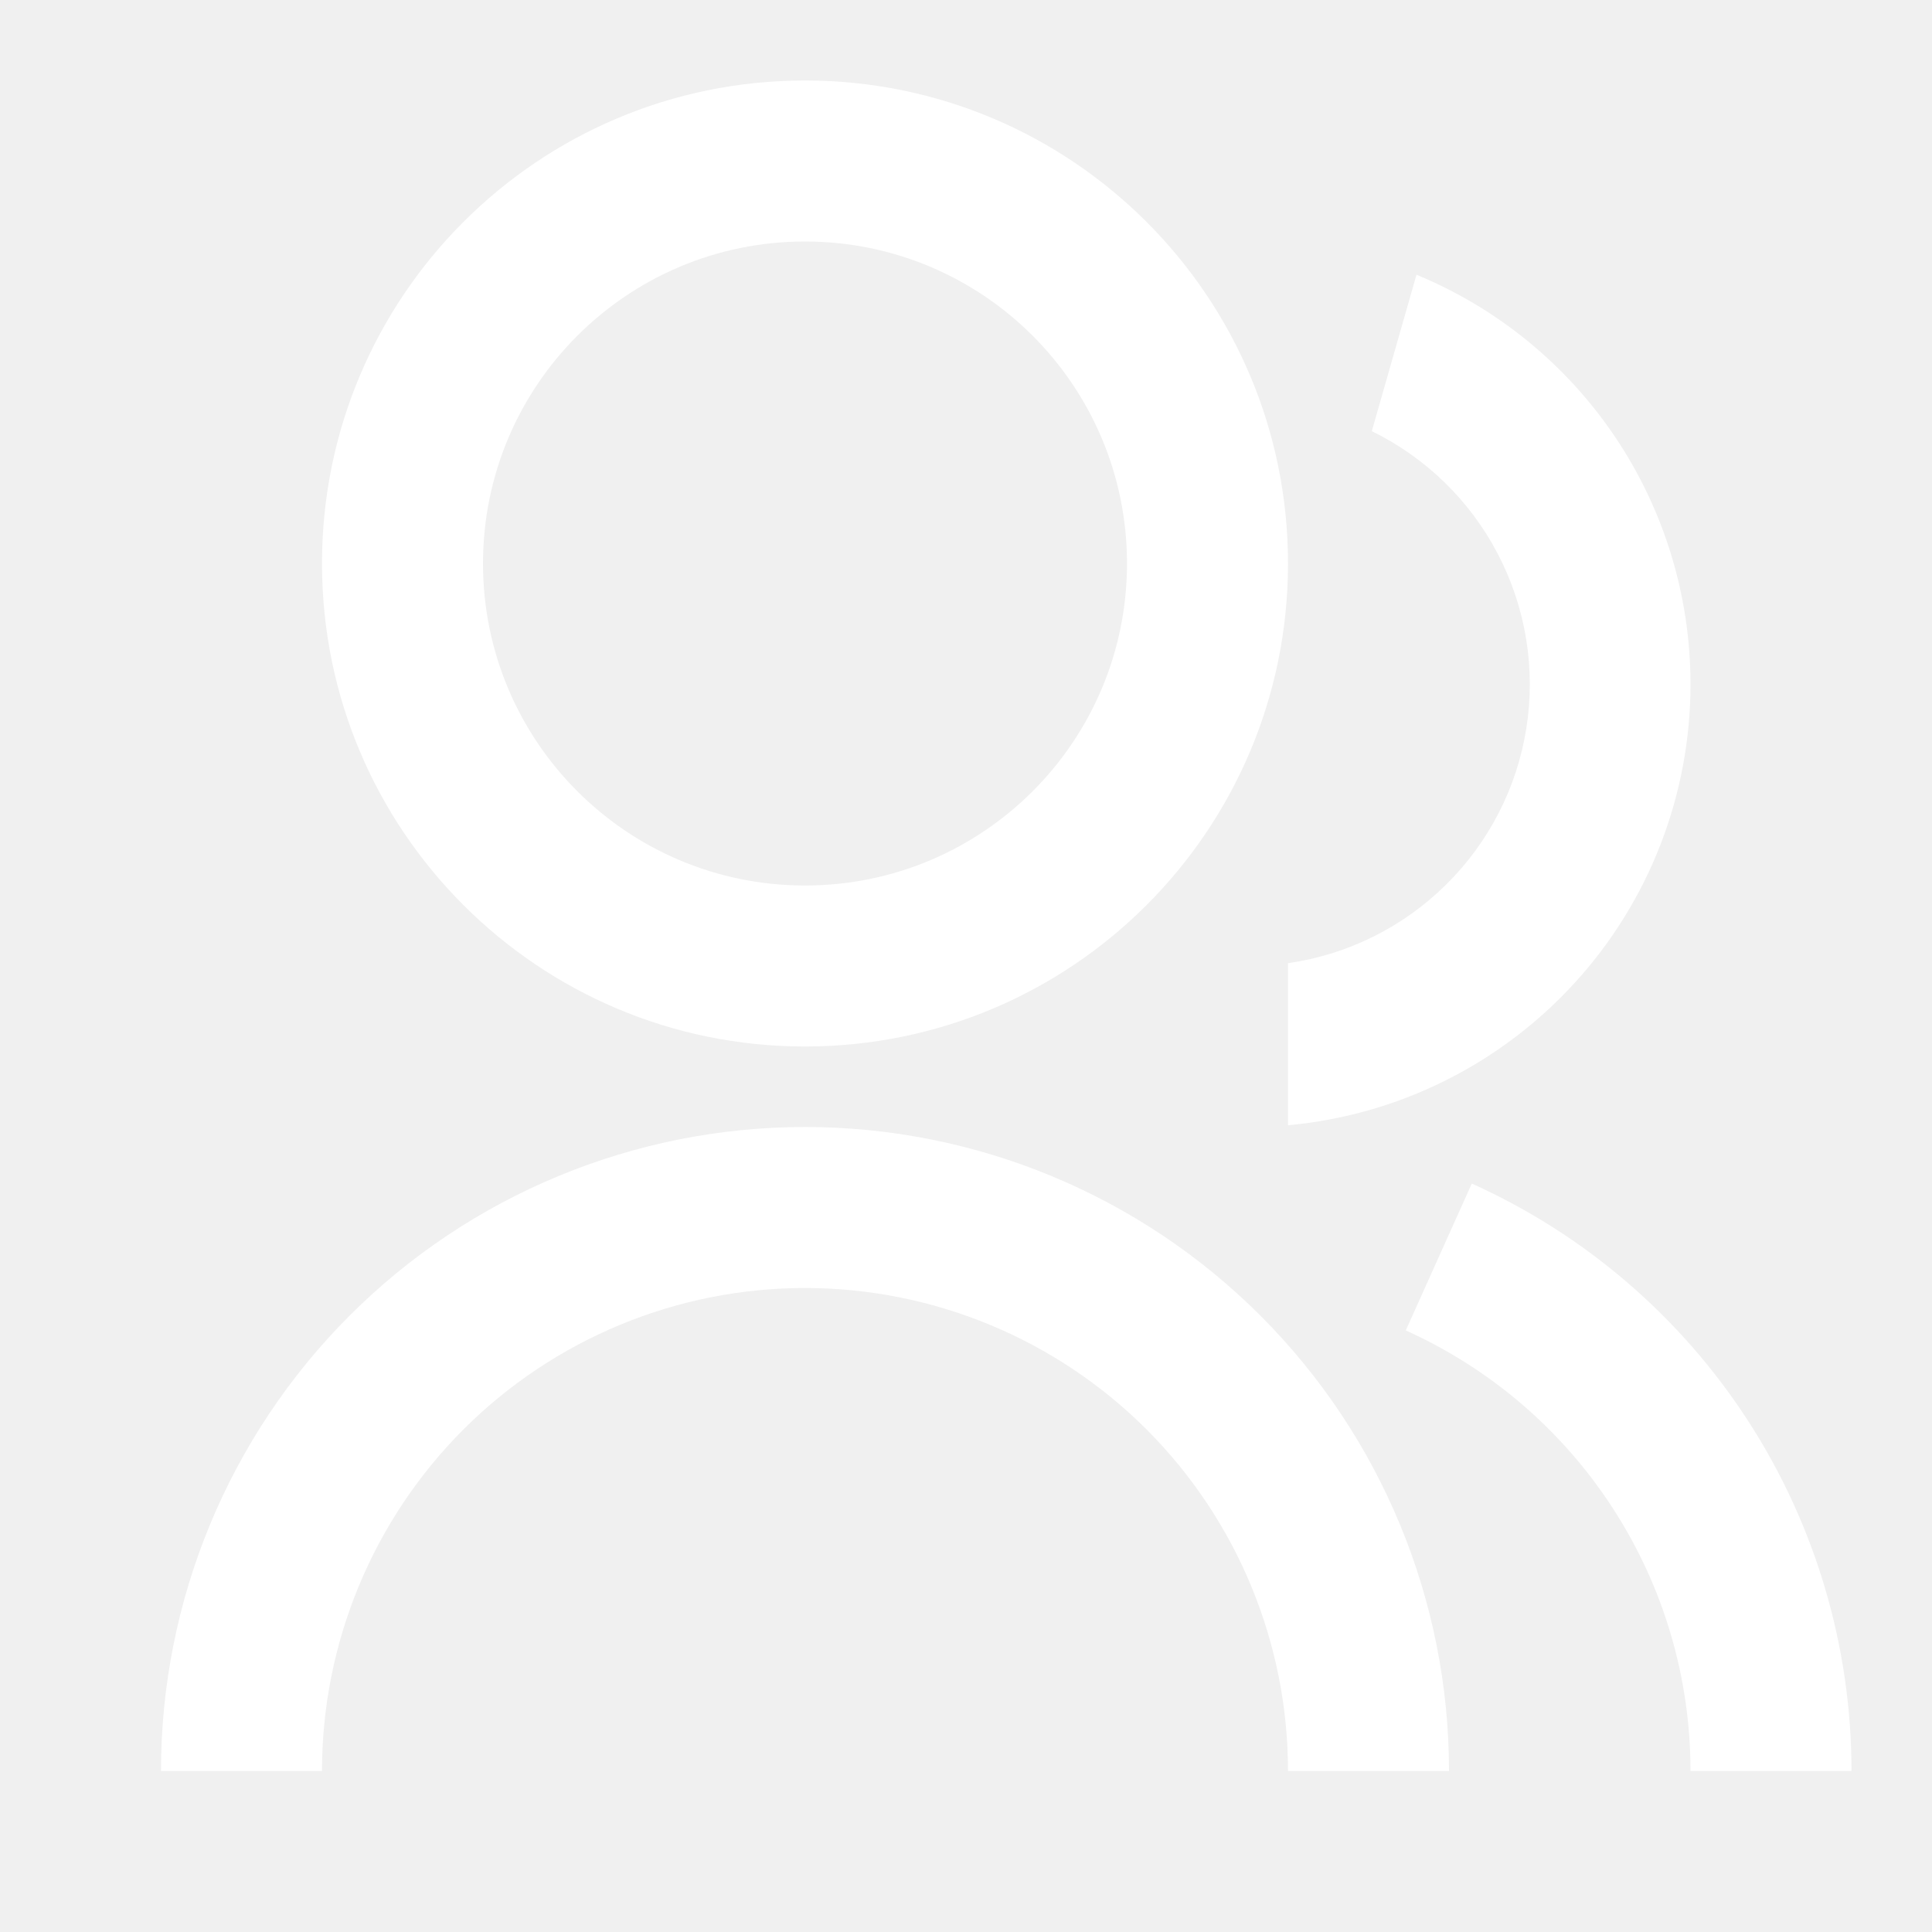
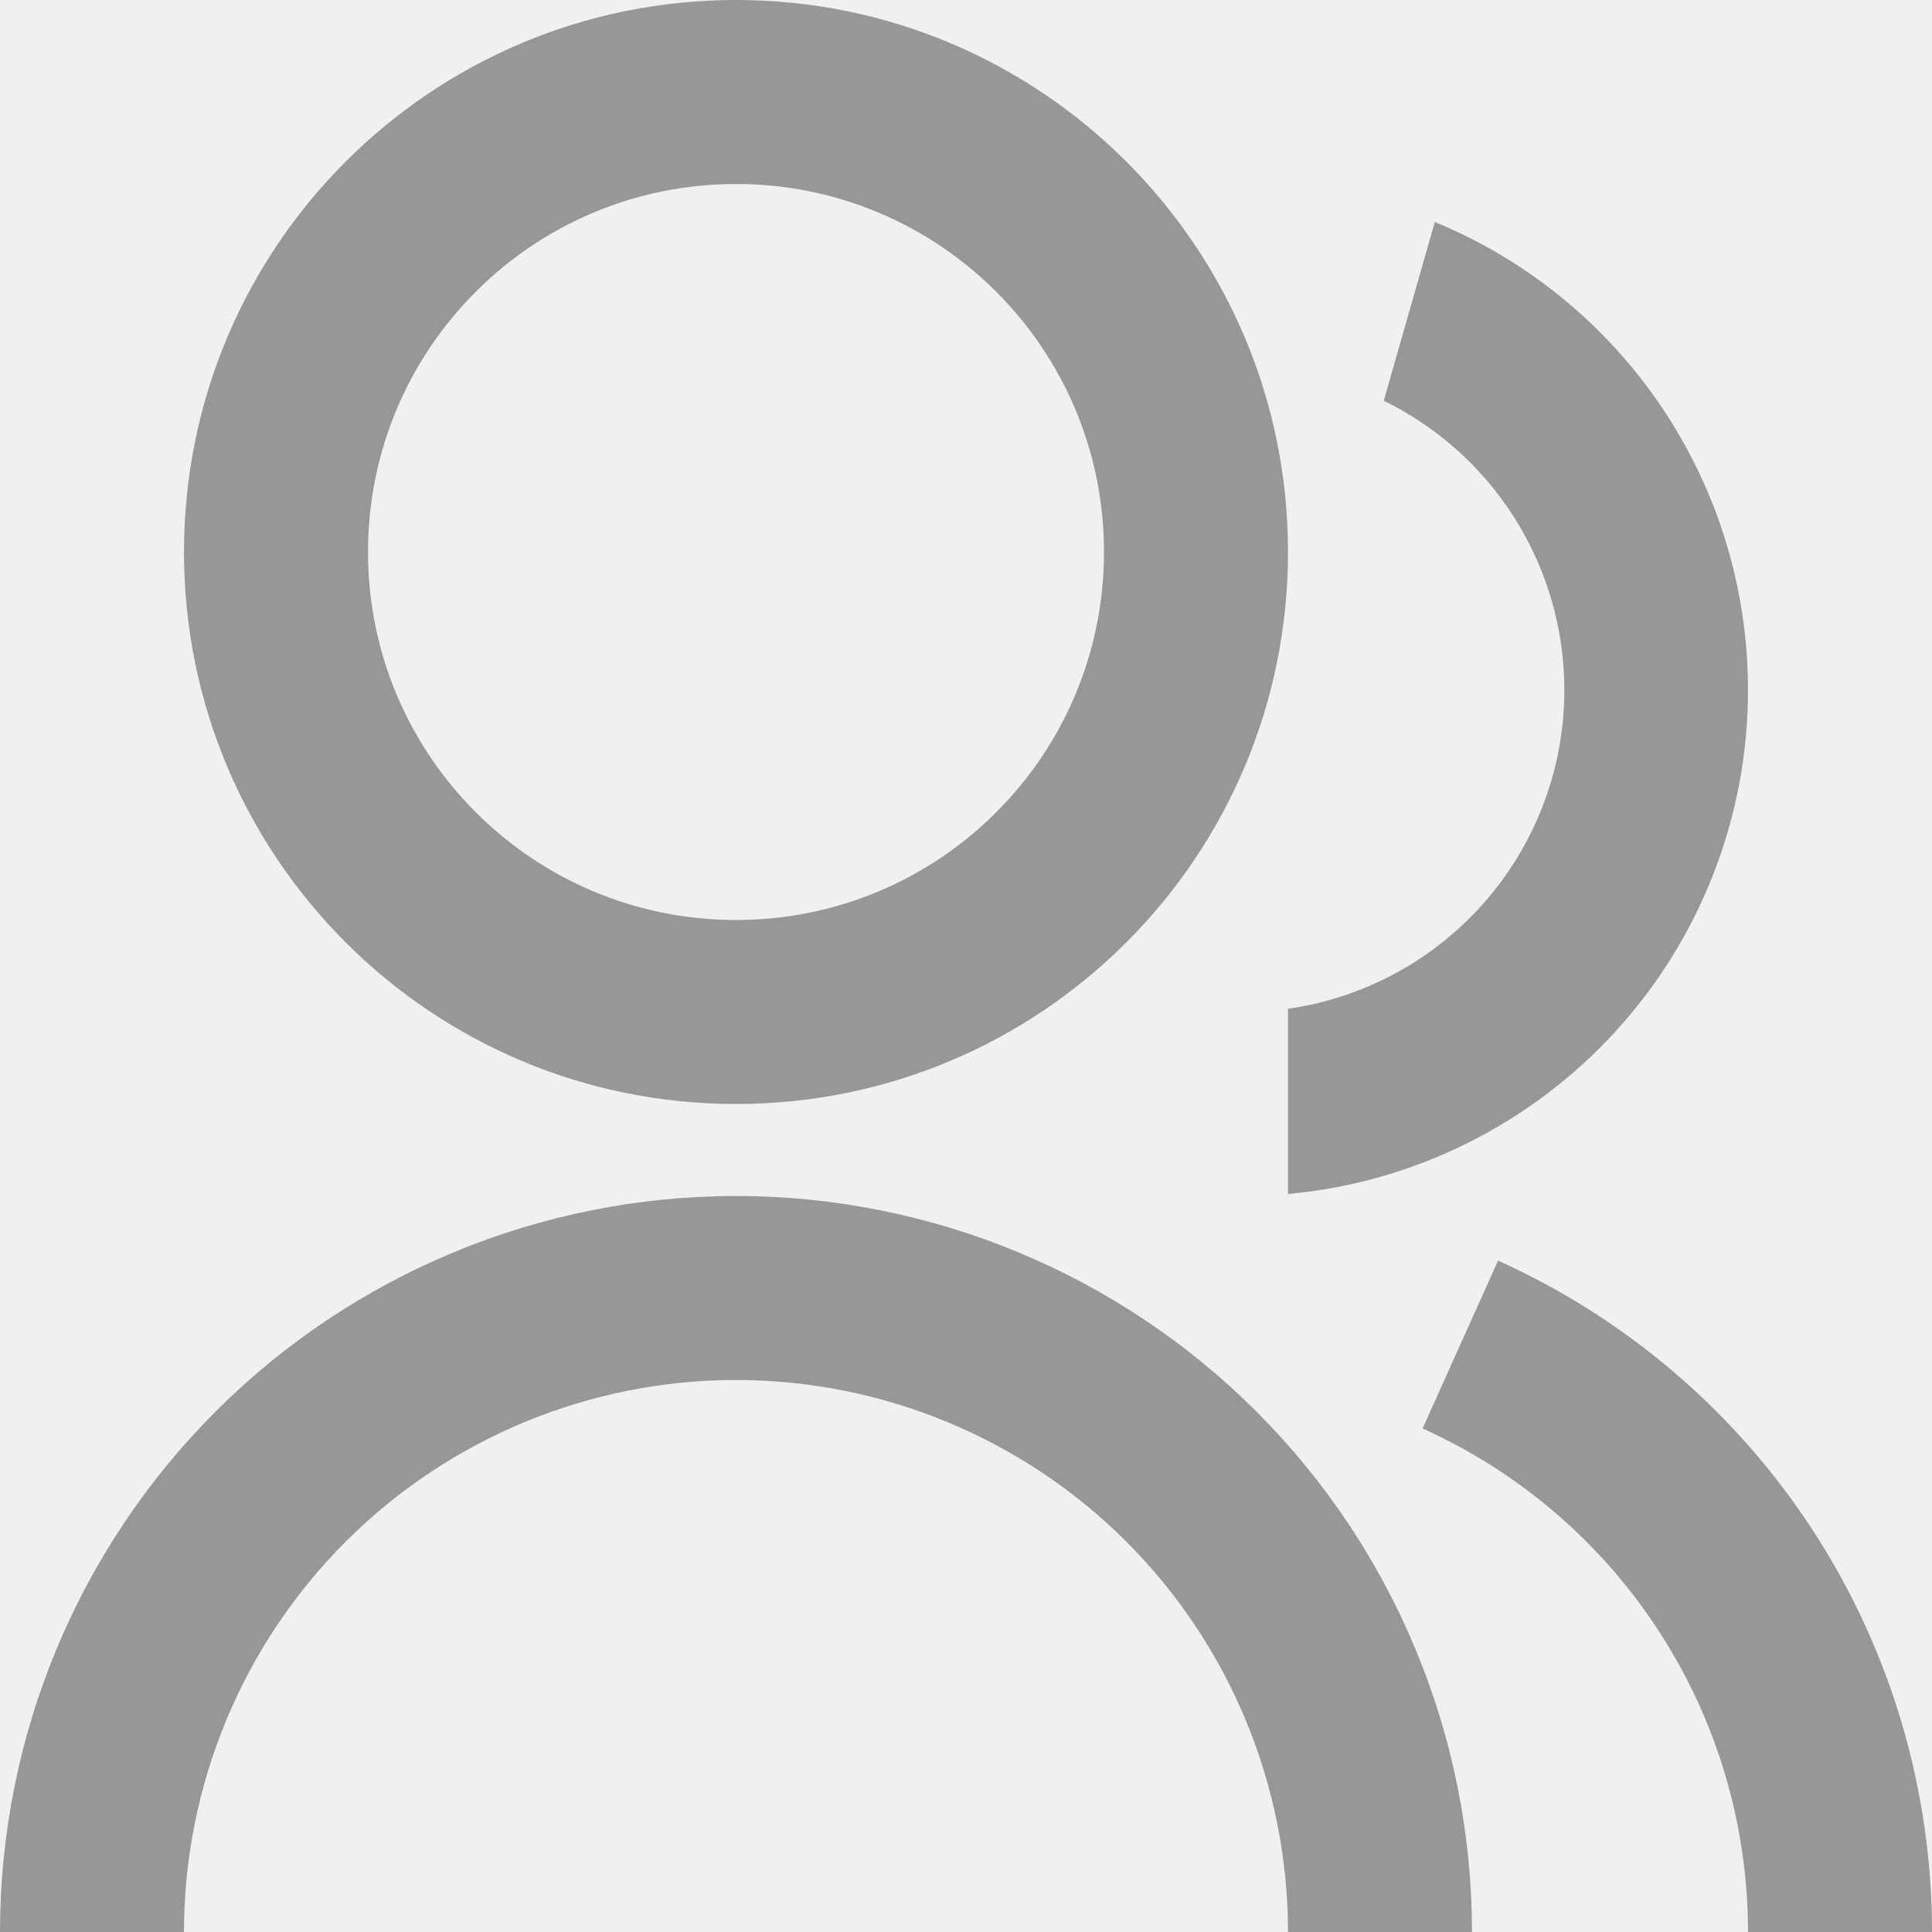
- <svg xmlns="http://www.w3.org/2000/svg" width="24" height="24" viewBox="0 0 24 24" fill="none">
-   <g clip-path="url(#clip0_50_214)">
-     <path d="M2 22C2 19.878 2.843 17.843 4.343 16.343C5.843 14.843 7.878 14 10 14C12.122 14 14.157 14.843 15.657 16.343C17.157 17.843 18 19.878 18 22H16C16 20.409 15.368 18.883 14.243 17.757C13.117 16.632 11.591 16 10 16C8.409 16 6.883 16.632 5.757 17.757C4.632 18.883 4 20.409 4 22H2ZM10 13C6.685 13 4 10.315 4 7C4 3.685 6.685 1 10 1C13.315 1 16 3.685 16 7C16 10.315 13.315 13 10 13ZM10 11C12.21 11 14 9.21 14 7C14 4.79 12.21 3 10 3C7.79 3 6 4.79 6 7C6 9.21 7.79 11 10 11ZM18.284 14.703C19.689 15.336 20.882 16.361 21.719 17.656C22.555 18.95 23 20.459 23 22H21C21 20.844 20.667 19.712 20.039 18.742C19.412 17.771 18.517 17.002 17.463 16.527L18.283 14.703H18.284ZM17.596 3.413C18.604 3.828 19.465 4.534 20.071 5.439C20.677 6.345 21 7.41 21 8.5C21 9.872 20.488 11.195 19.562 12.209C18.637 13.222 17.367 13.854 16 13.978V11.965C16.741 11.859 17.428 11.518 17.961 10.992C18.494 10.467 18.845 9.784 18.961 9.045C19.078 8.306 18.954 7.548 18.608 6.884C18.263 6.22 17.713 5.685 17.041 5.356L17.596 3.413Z" fill="white" />
-   </g>
-   <defs>
-     <clipPath id="clip0_50_214">
-       <rect width="24" height="24" fill="white" />
-     </clipPath>
-   </defs>
+ <svg xmlns="http://www.w3.org/2000/svg" width="21" height="21" viewBox="0 0 21 21" fill="none">
+   <path d="M0 21C0 18.878 0.843 16.843 2.343 15.343C3.843 13.843 5.878 13 8 13C10.122 13 12.157 13.843 13.657 15.343C15.157 16.843 16 18.878 16 21H14C14 19.409 13.368 17.883 12.243 16.757C11.117 15.632 9.591 15 8 15C6.409 15 4.883 15.632 3.757 16.757C2.632 17.883 2 19.409 2 21H0ZM8 12C4.685 12 2 9.315 2 6C2 2.685 4.685 0 8 0C11.315 0 14 2.685 14 6C14 9.315 11.315 12 8 12ZM8 10C10.21 10 12 8.21 12 6C12 3.79 10.21 2 8 2C5.79 2 4 3.79 4 6C4 8.21 5.79 10 8 10ZM16.284 13.703C17.689 14.336 18.882 15.361 19.719 16.656C20.555 17.95 21 19.459 21 21H19C19 19.844 18.667 18.712 18.039 17.742C17.412 16.771 16.517 16.002 15.463 15.527L16.283 13.703H16.284ZM15.596 2.413C16.604 2.828 17.465 3.534 18.071 4.439C18.677 5.345 19 6.41 19 7.5C19 8.872 18.488 10.195 17.562 11.209C16.637 12.222 15.367 12.854 14 12.978V10.965C14.741 10.859 15.428 10.518 15.961 9.992C16.494 9.467 16.845 8.784 16.961 8.045C17.078 7.306 16.954 6.548 16.608 5.884C16.263 5.22 15.713 4.685 15.041 4.356L15.596 2.413Z" fill="#979797" />
</svg>
